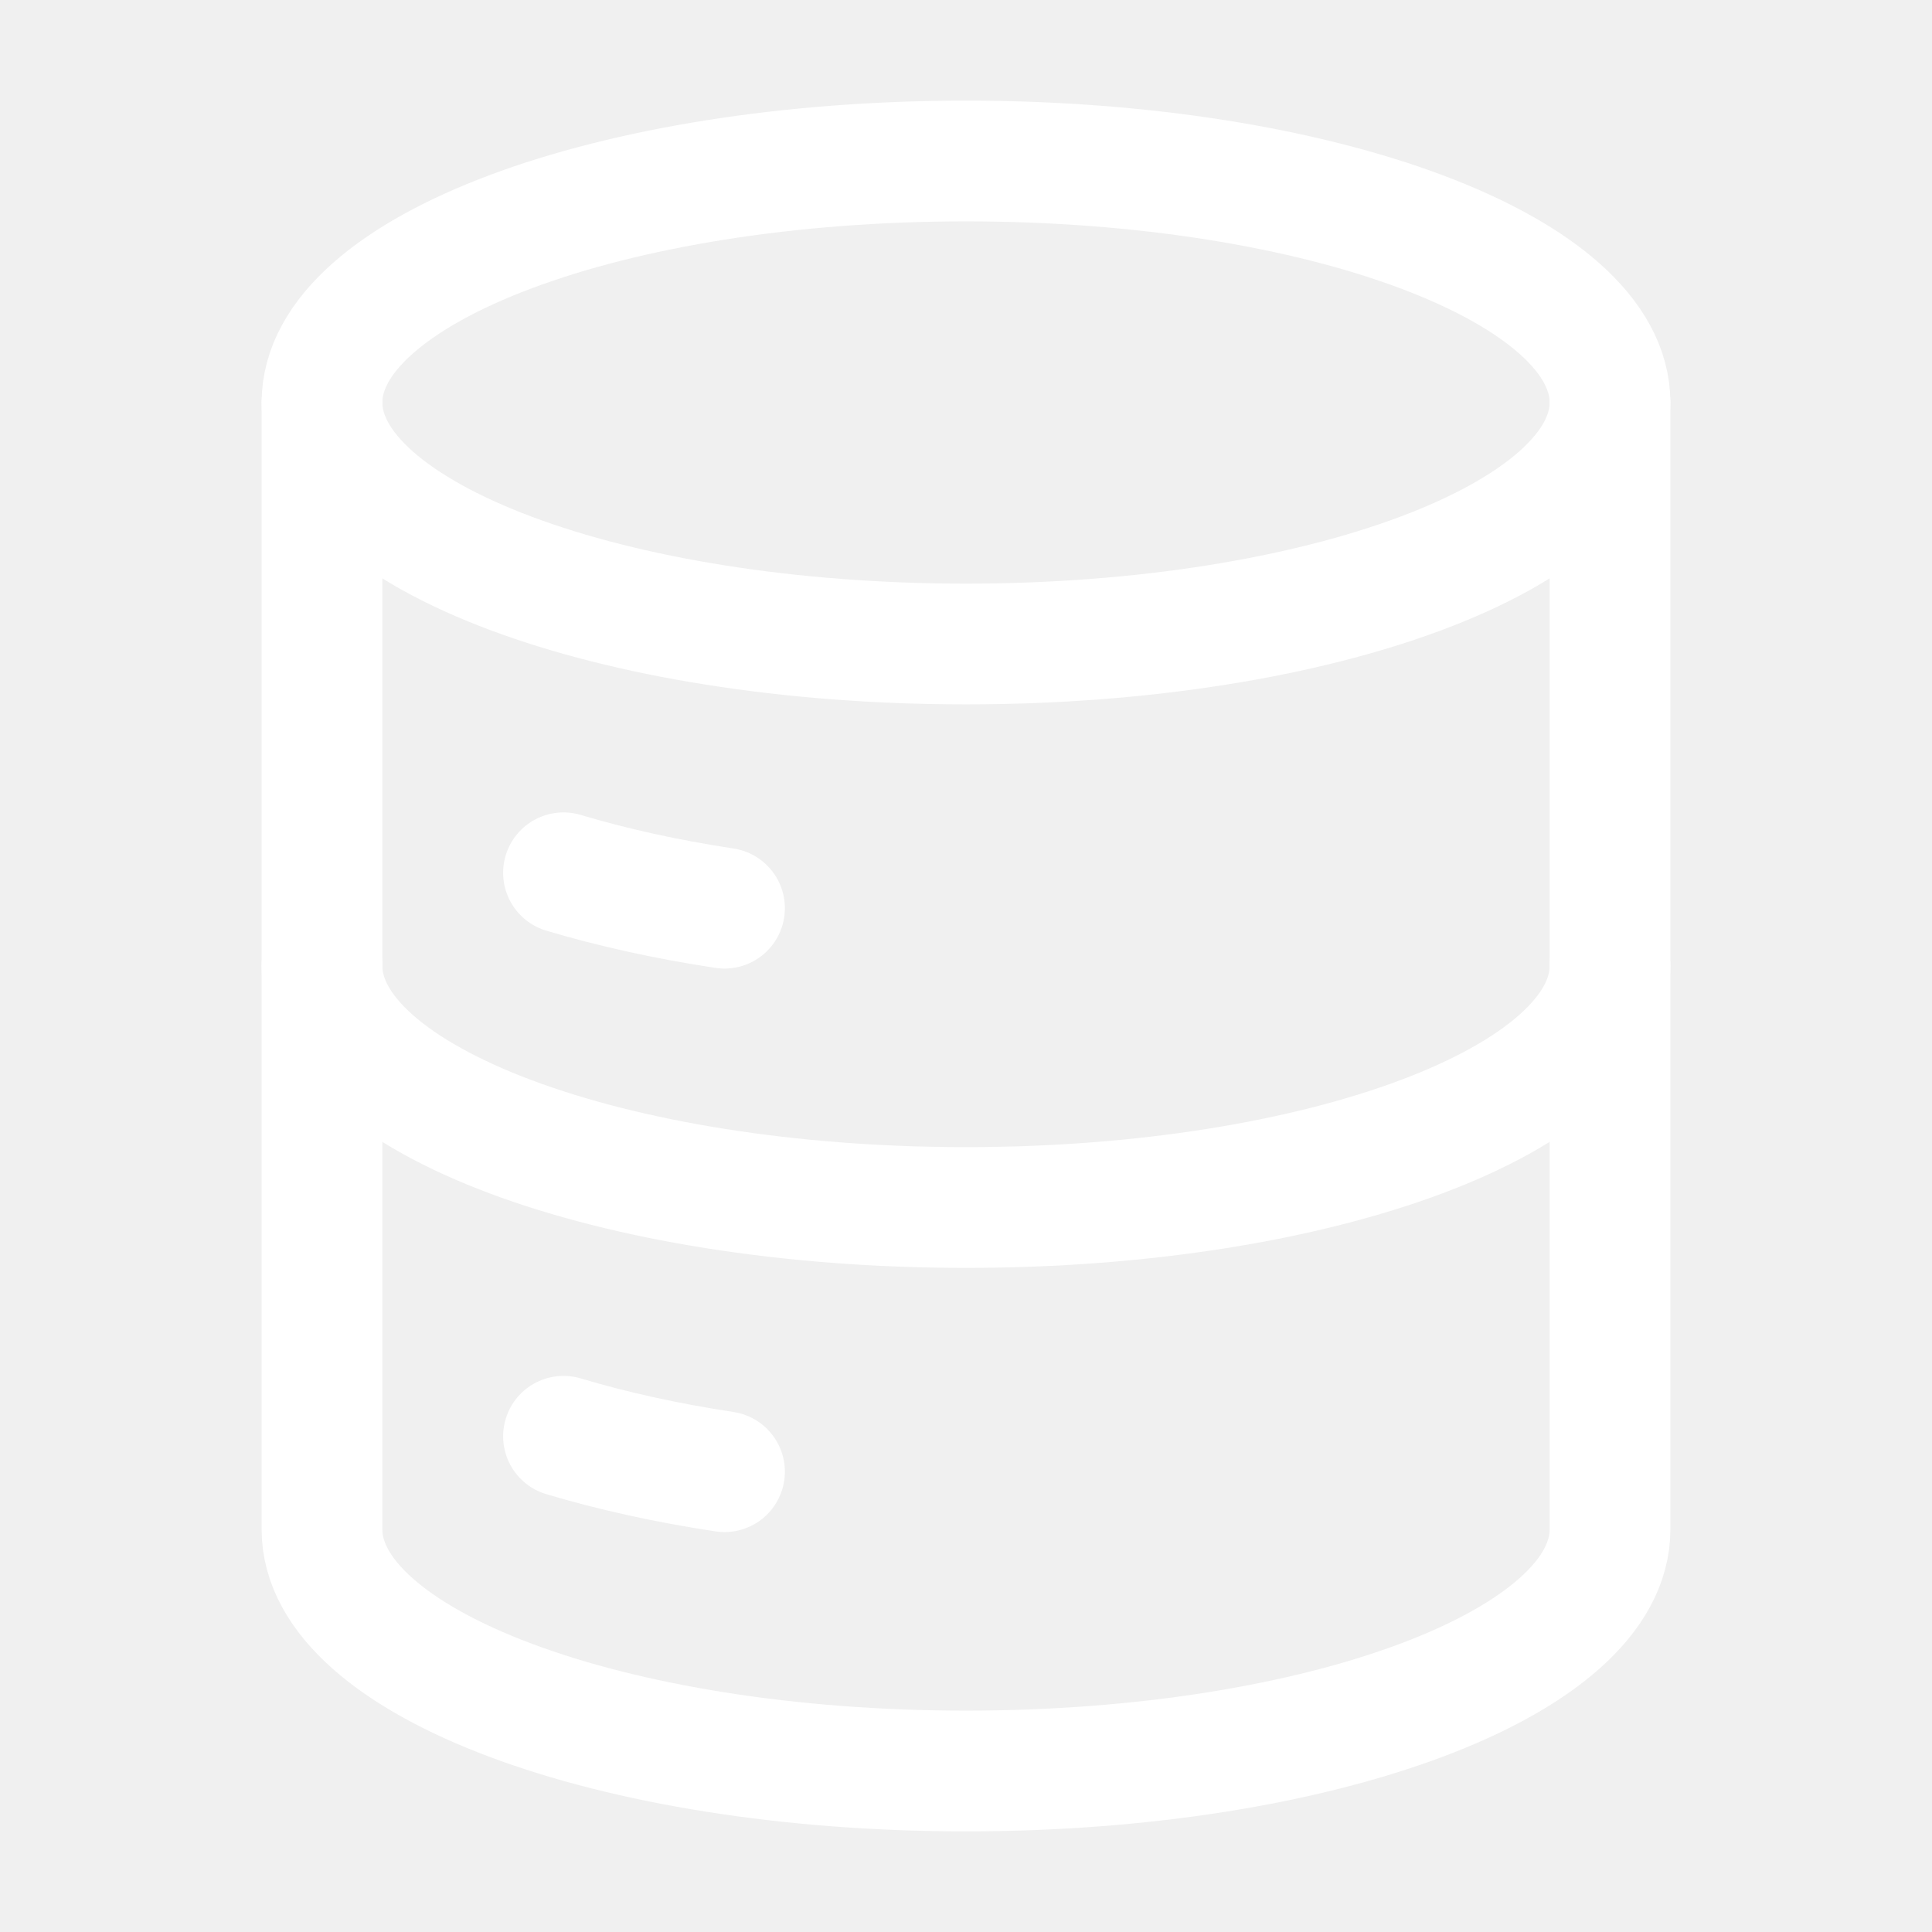
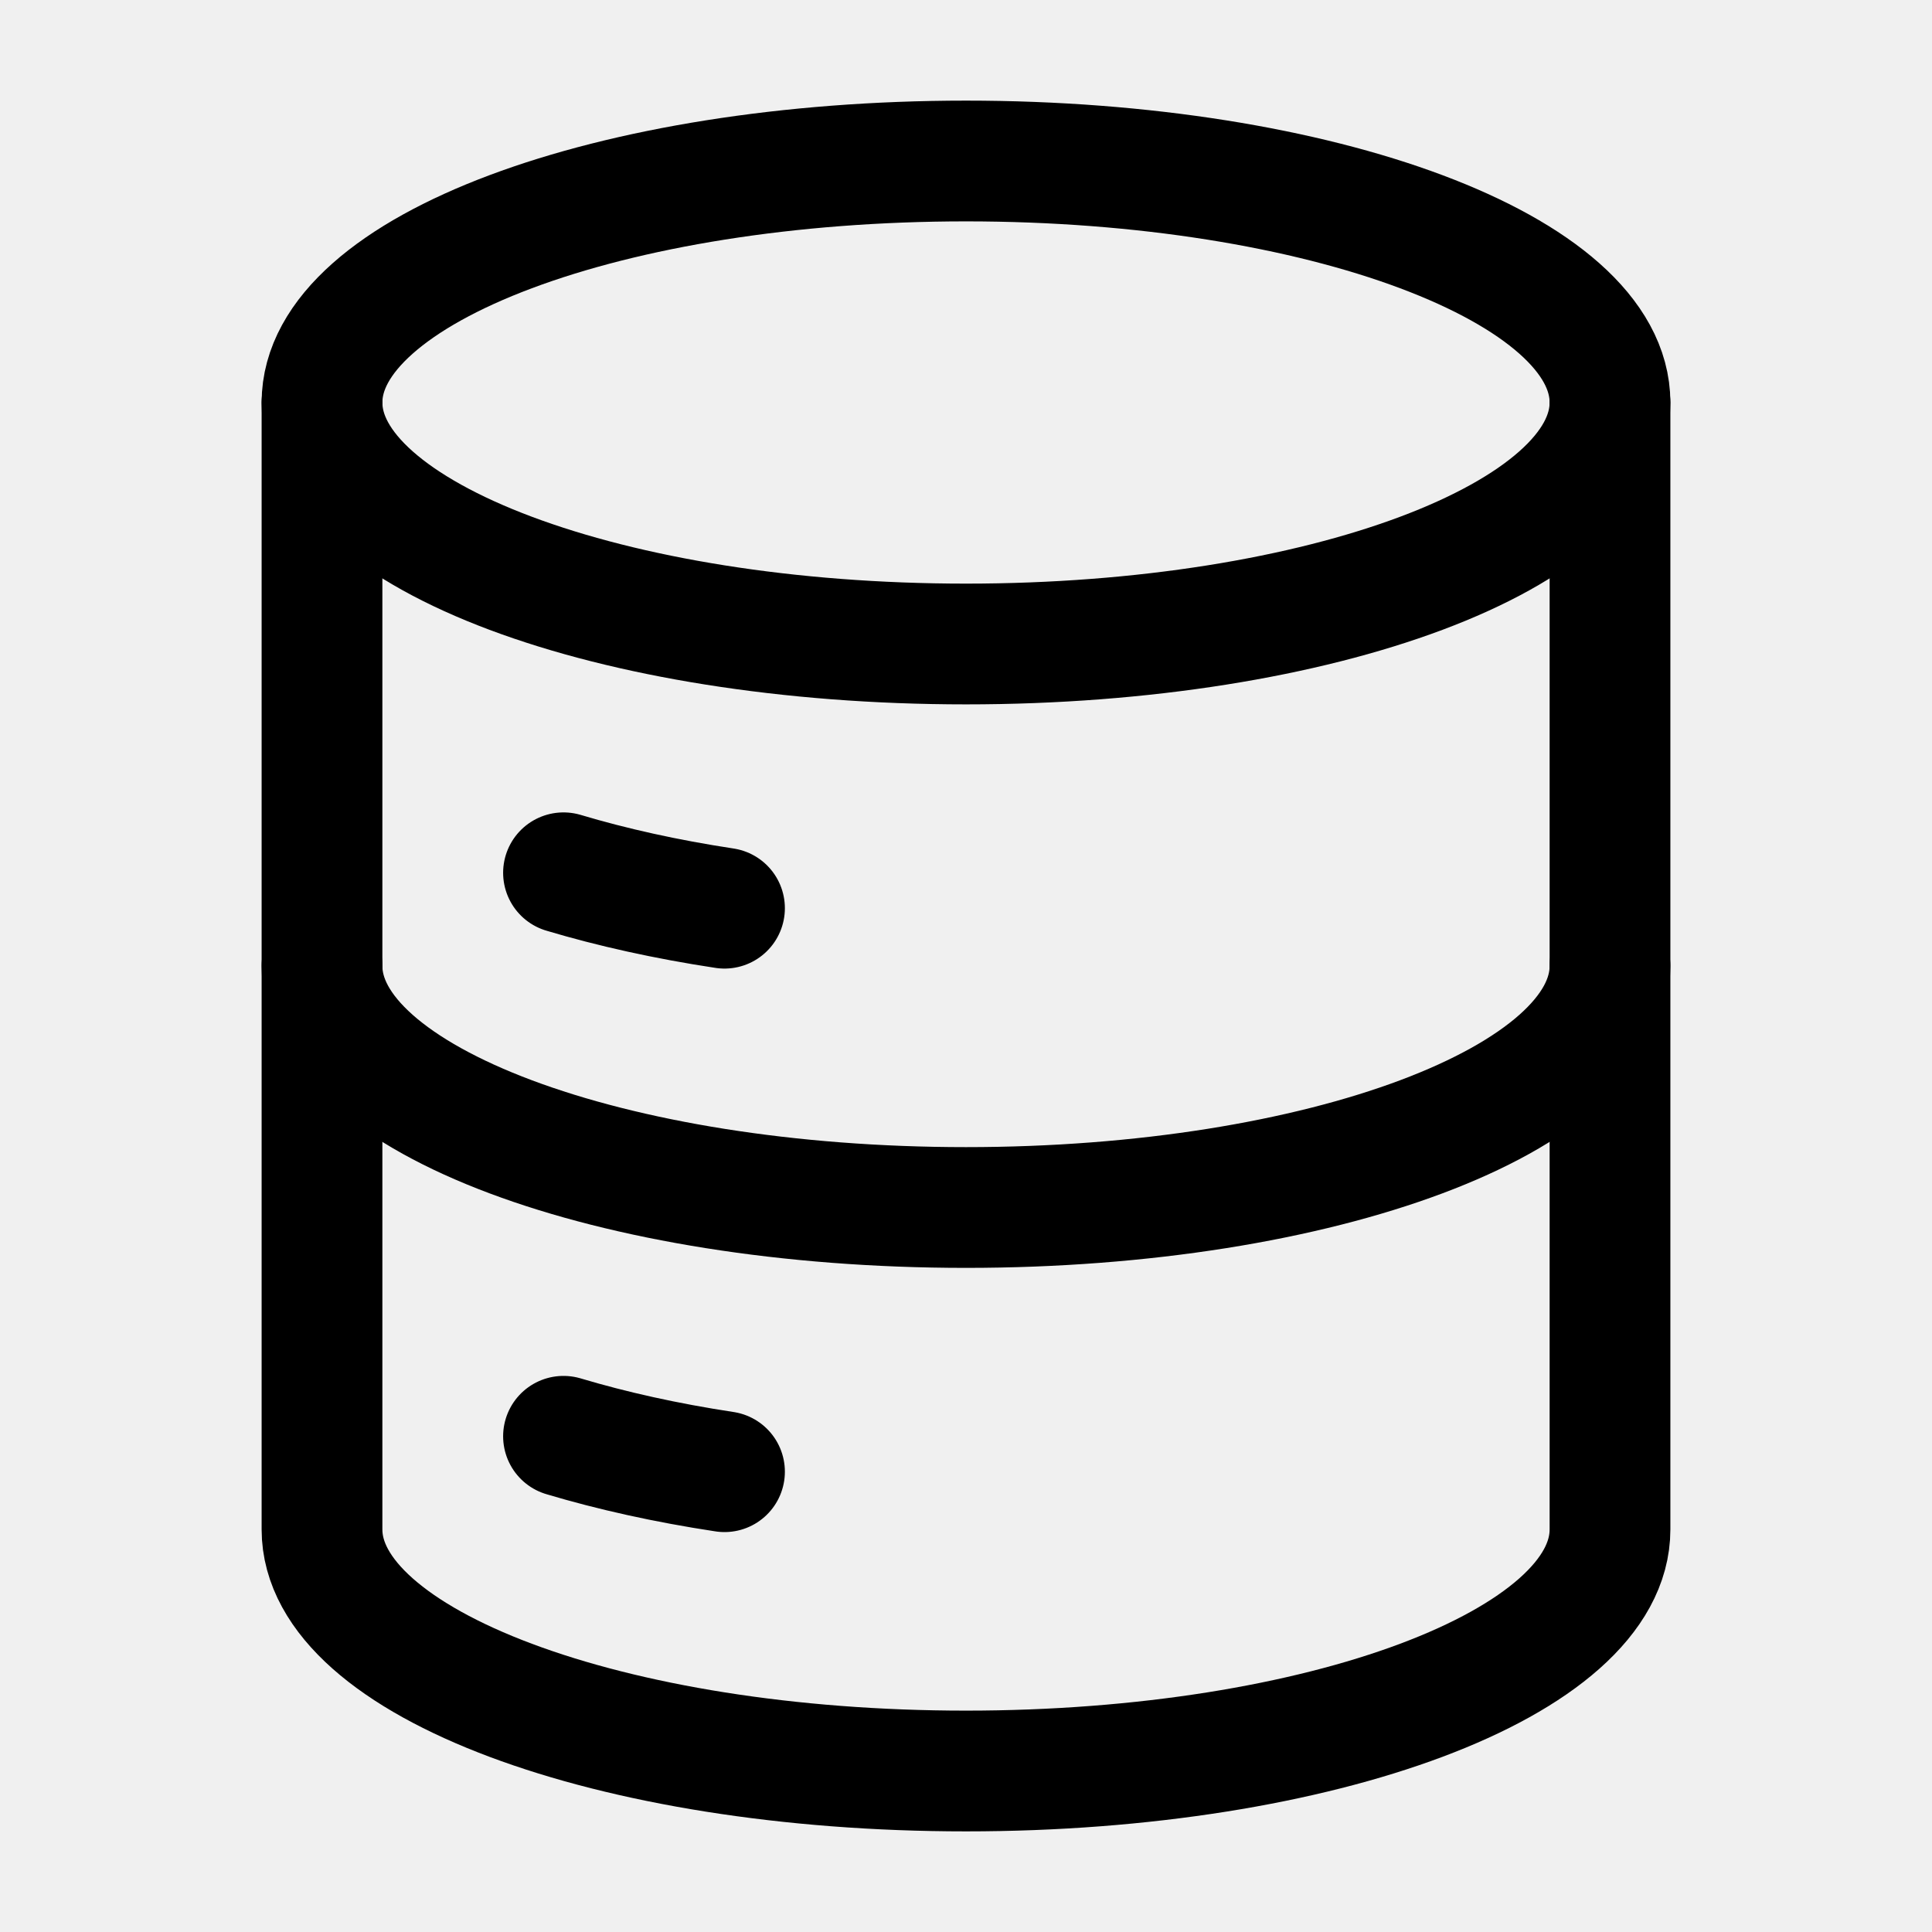
<svg xmlns="http://www.w3.org/2000/svg" width="16" height="16" viewBox="0 0 24 24">
-   <g fill="none" stroke="white" stroke-linecap="round" stroke-linejoin="round" stroke-width="1.5" color="white">
+   <g fill="none" stroke="currentColor" stroke-linecap="round" stroke-linejoin="round" stroke-width="1.5" color="currentColor">
    <ellipse cx="12" cy="5" rx="8" ry="3" />
    <path d="M7 10.842c.602.18 1.274.33 2 .44M20 12c0 1.657-3.582 3-8 3s-8-1.343-8-3m3 5.842c.602.18 1.274.33 2 .44" />
    <path d="M20 5v14c0 1.657-3.582 3-8 3s-8-1.343-8-3V5" />
  </g>
</svg>
